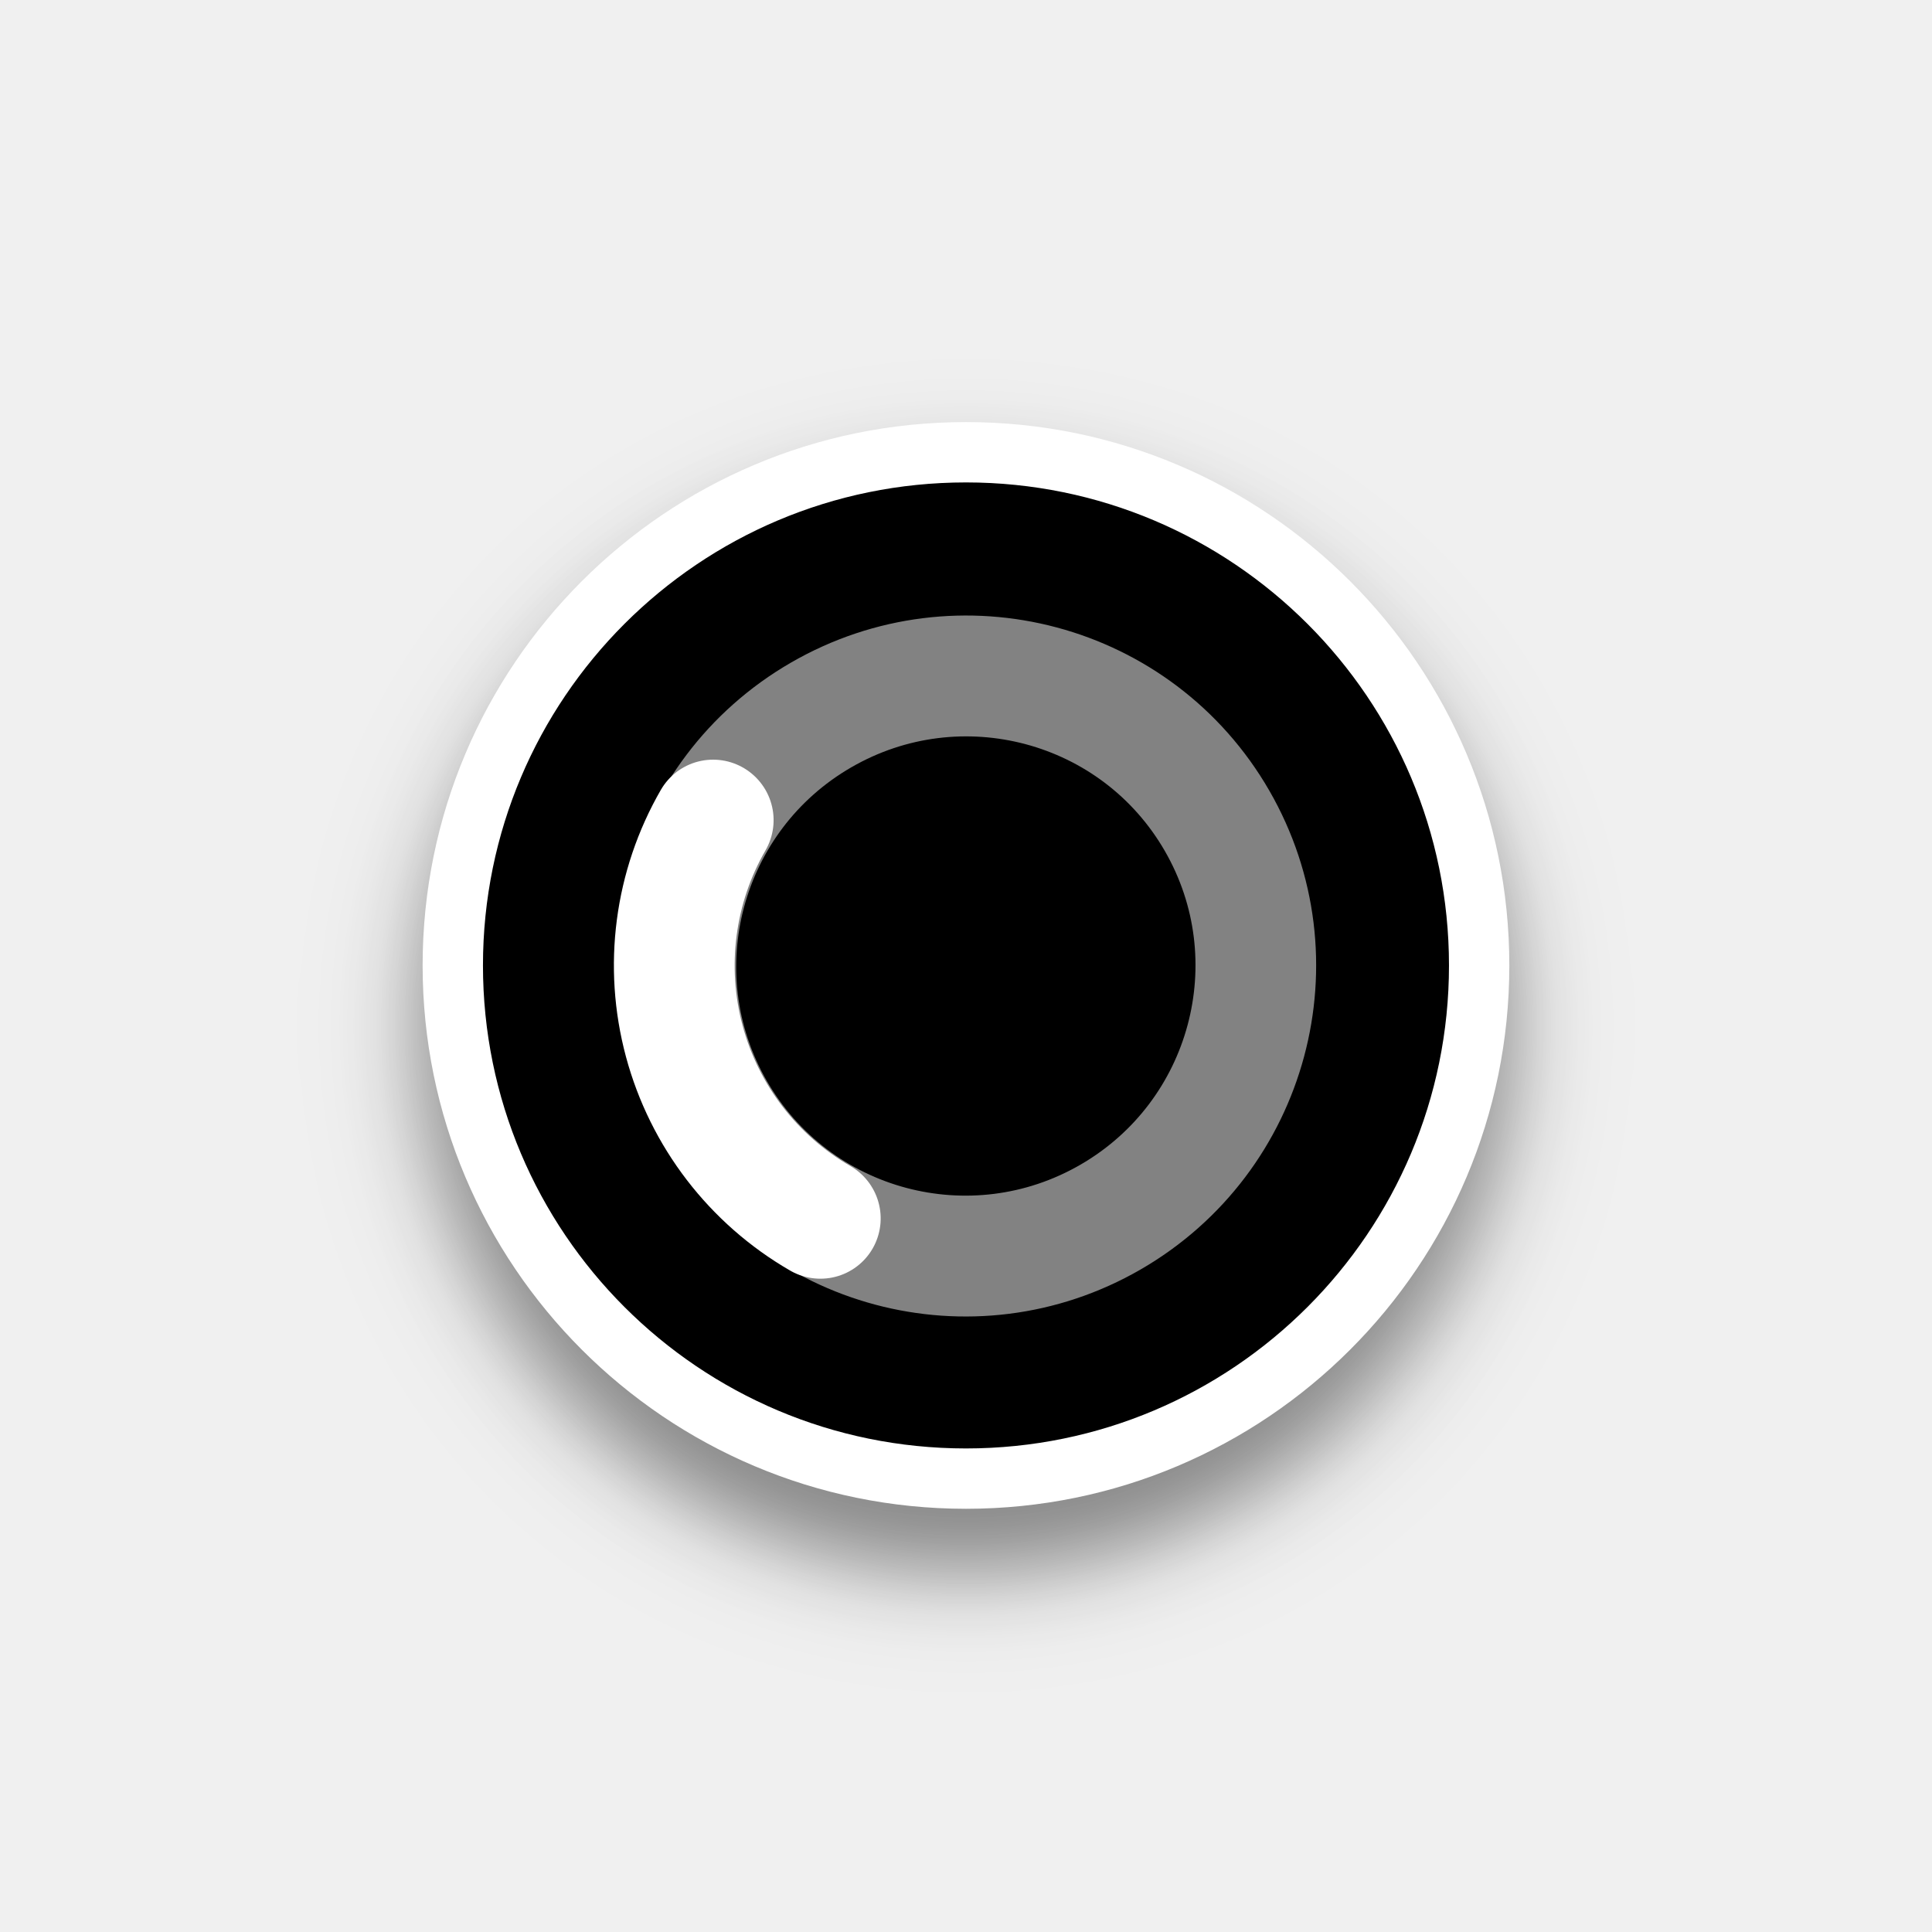
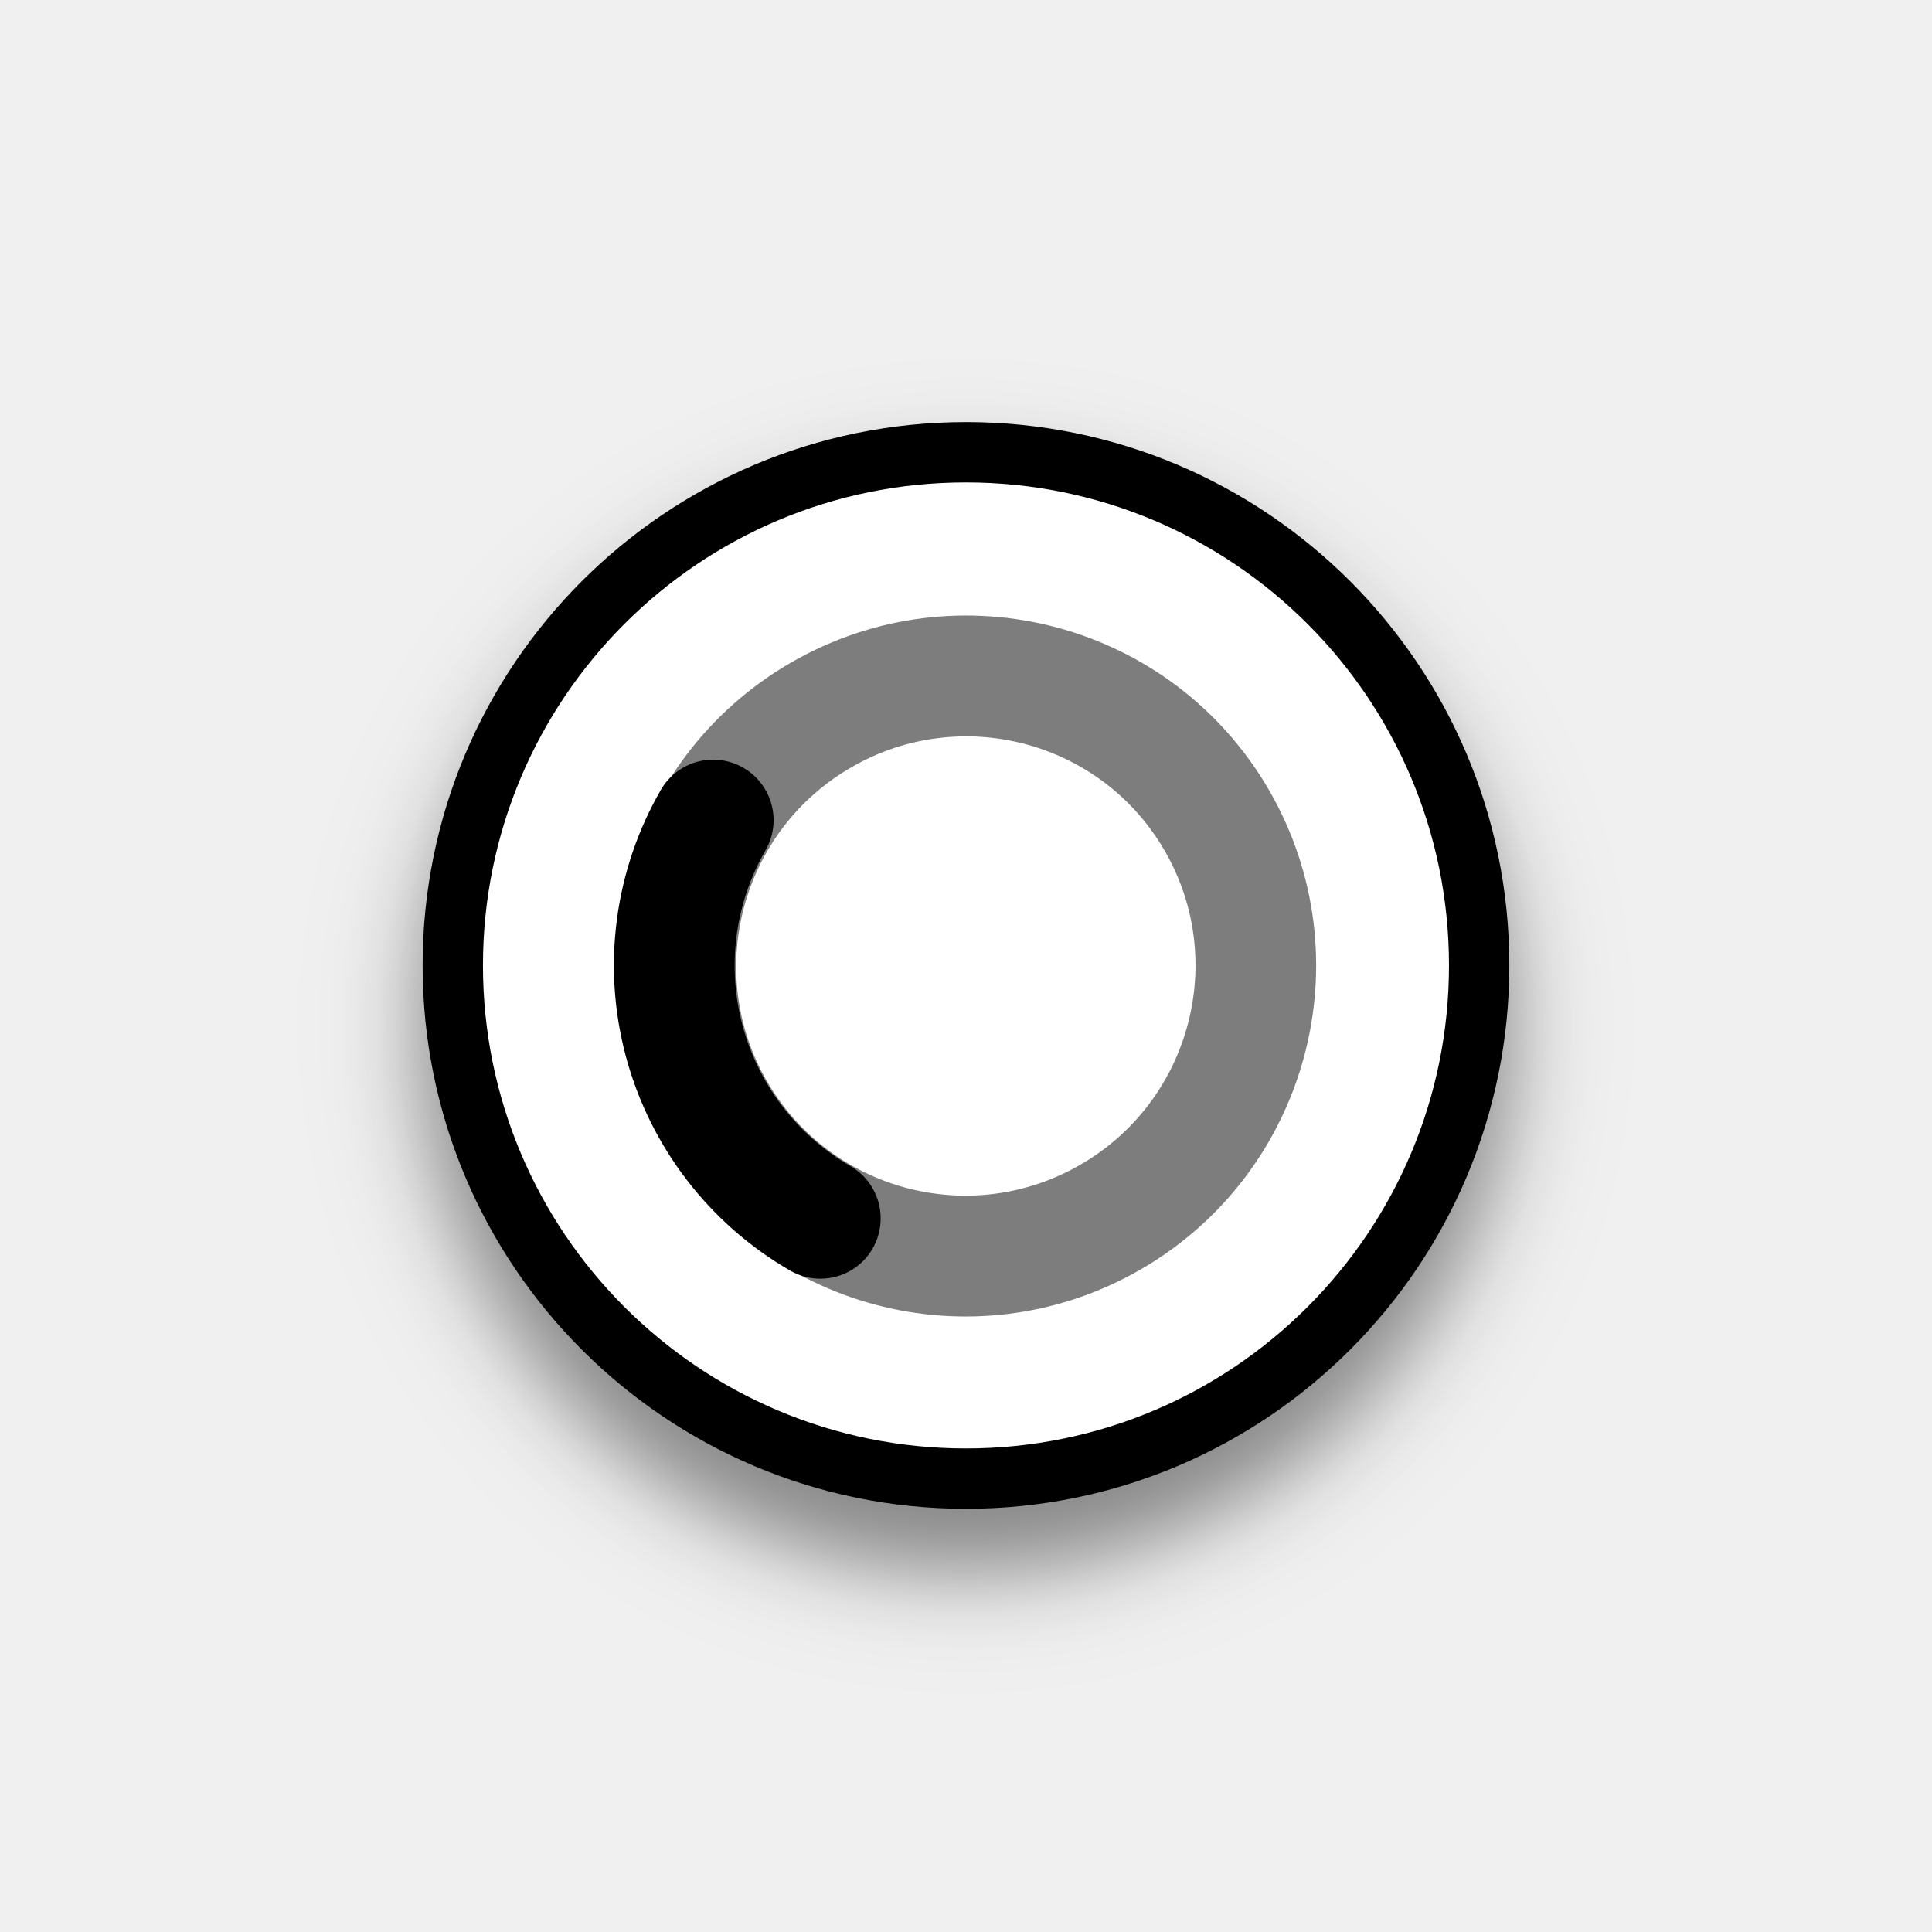
<svg xmlns="http://www.w3.org/2000/svg" viewBox="-4 -4 32 32" width="32" height="32" id="svg2" version="1.0" xml:space="preserve">
  <defs id="defs4">
    <filter style="color-interpolation-filters:sRGB" id="filter637" x="-0.15" y="-0.13" width="1.3" height="1.261">
      <feGaussianBlur stdDeviation="1 1" result="blur" id="feGaussianBlur637" />
    </filter>
    <filter style="color-interpolation-filters:sRGB" id="filter644" x="-0.133" y="-0.133" width="1.267" height="1.267">
      <feGaussianBlur stdDeviation="1 1" result="blur" id="feGaussianBlur644" />
    </filter>
    <filter style="color-interpolation-filters:sRGB" id="filter645" x="-0.15" y="-0.13" width="1.3" height="1.261">
      <feGaussianBlur stdDeviation="1 1" result="blur" id="feGaussianBlur645" />
    </filter>
    <filter style="color-interpolation-filters:sRGB" id="filter960" x="-0.09" y="-0.078" width="1.18" height="1.156">
      <feGaussianBlur stdDeviation="0.6 0.6" result="blur" id="feGaussianBlur960" />
    </filter>
    <filter style="color-interpolation-filters:sRGB" id="filter967" x="-0.08" y="-0.08" width="1.16" height="1.16">
      <feGaussianBlur stdDeviation="0.6 0.6" result="blur" id="feGaussianBlur967" />
    </filter>
    <filter style="color-interpolation-filters:sRGB" id="filter968" x="-0.09" y="-0.078" width="1.18" height="1.156">
      <feGaussianBlur stdDeviation="0.6 0.6" result="blur" id="feGaussianBlur968" />
    </filter>
  </defs>
  <path id="path376" style="color:#000000;display:block;opacity:0.2;fill:#000000;-inkscape-stroke:none;filter:url(#filter644)" d="m 12,3.99 c -4.965,0 -9,4.035 -9,9 0,4.965 4.035,9 9,9 4.965,0 9,-4.035 9,-9 0,-4.965 -4.035,-9 -9,-9 z" />
  <path id="path699" style="color:#000000;display:block;opacity:0.3;fill:#000000;-inkscape-stroke:none;filter:url(#filter967)" d="m 12,3.99 c -4.965,0 -9,4.035 -9,9 0,4.965 4.035,9 9,9 4.965,0 9,-4.035 9,-9 0,-4.965 -4.035,-9 -9,-9 z" />
  <g id="layer1" style="display:inline" transform="translate(-16,-184)">
    <g style="display:inline;stroke-width:0.957;stroke-dasharray:none" id="g13494" transform="matrix(1.044479,0,0,1.044479,-36.80201,136.471)">
-       <circle id="path5737" style="color:#000000;display:block;overflow:visible;visibility:visible;fill:#000000;fill-opacity:1;fill-rule:nonzero;stroke:#ffffff;stroke-width:0.957;stroke-linecap:butt;stroke-linejoin:miter;stroke-miterlimit:4;stroke-dasharray:none;stroke-dashoffset:0;stroke-opacity:1;marker:none;enable-background:accumulate" cx="62.042" cy="56.985" r="8.138" />
+       <circle id="path5737" style="color:#ffffff;display:block;overflow:visible;visibility:visible;fill:#ffffff;fill-opacity:1;fill-rule:nonzero;stroke:#000000;stroke-width:0.957;stroke-linecap:butt;stroke-linejoin:miter;stroke-miterlimit:4;stroke-dasharray:none;stroke-dashoffset:0;stroke-opacity:1;marker:none;enable-background:accumulate" cx="62.042" cy="56.985" r="8.138" />
    </g>
  </g>
  <g id="g3" transform="matrix(0.6831626,0.6831626,-0.6831626,0.6831626,126.7646,-141.0222)" style="stroke-width:1.035;stroke-dasharray:none">
-     <g style="display:inline;fill:none;stroke:#ffffff;stroke-width:4.115;stroke-dasharray:none;stroke-opacity:0.154" id="g12246" transform="matrix(0.2517563,0,0,0.2513179,148.2378,-155.0895)">
-       <ellipse transform="matrix(-0.9656663,-0.2597856,0.2578554,-0.9661835,0,0)" id="path5779-0-1" style="font-variation-settings:normal;display:inline;opacity:1;fill:none;fill-opacity:1;stroke:#ffffff;stroke-width:8.23;stroke-linecap:round;stroke-linejoin:miter;stroke-miterlimit:4;stroke-dasharray:none;stroke-dashoffset:0;stroke-opacity:0.51;stop-color:#000000;stop-opacity:1" cx="101.236" cy="-1473.078" rx="19.735" ry="19.792" />
+     <g style="display:inline;fill:none;stroke:#000000;stroke-width:4.115;stroke-dasharray:none;stroke-opacity:0.154" id="g12246" transform="matrix(0.2517563,0,0,0.2513179,148.2378,-155.0895)">
+       <ellipse transform="matrix(-0.9656663,-0.2597856,0.2578554,-0.9661835,0,0)" id="path5779-0-1" style="font-variation-settings:normal;display:inline;opacity:1;fill:none;fill-opacity:1;stroke:#000000;stroke-width:8.23;stroke-linecap:round;stroke-linejoin:miter;stroke-miterlimit:4;stroke-dasharray:none;stroke-dashoffset:0;stroke-opacity:0.51;stop-color:#ffffff;stop-opacity:1" cx="101.236" cy="-1473.078" rx="19.735" ry="19.792" />
    </g>
-     <g style="display:inline;fill:none;stroke:#ffffff;stroke-width:4.093;stroke-dasharray:none;stroke-opacity:0.154" id="g2" transform="matrix(0.2531142,0,0,0.2526734,148.8863,-156.983)">
-       <path transform="matrix(-0.2589424,0.9658928,-0.9659589,-0.2586957,0,0)" id="ellipse1" style="display:inline;fill:none;stroke:#ffffff;stroke-width:8.186;stroke-linecap:round;stroke-miterlimit:4;stroke-dasharray:none;stroke-dashoffset:0;stroke-opacity:1" d="m 1490.079,89.697 a 19.764,19.762 0 0 1 1.974,14.996 19.764,19.762 0 0 1 -9.209,12" />
+     <g style="display:inline;fill:none;stroke:#000000;stroke-width:4.093;stroke-dasharray:none;stroke-opacity:0.154" id="g2" transform="matrix(0.2531142,0,0,0.2526734,148.8863,-156.983)">
+       <path transform="matrix(-0.2589424,0.9658928,-0.9659589,-0.2586957,0,0)" id="ellipse1" style="display:inline;fill:none;stroke:#000000;stroke-width:8.186;stroke-linecap:round;stroke-miterlimit:4;stroke-dasharray:none;stroke-dashoffset:0;stroke-opacity:1" d="m 1490.079,89.697 a 19.764,19.762 0 0 1 1.974,14.996 19.764,19.762 0 0 1 -9.209,12" />
    </g>
  </g>
  <path id="hotspot" d="M11 11h1v1h-1z" display="none" fill="#333" />
</svg>
